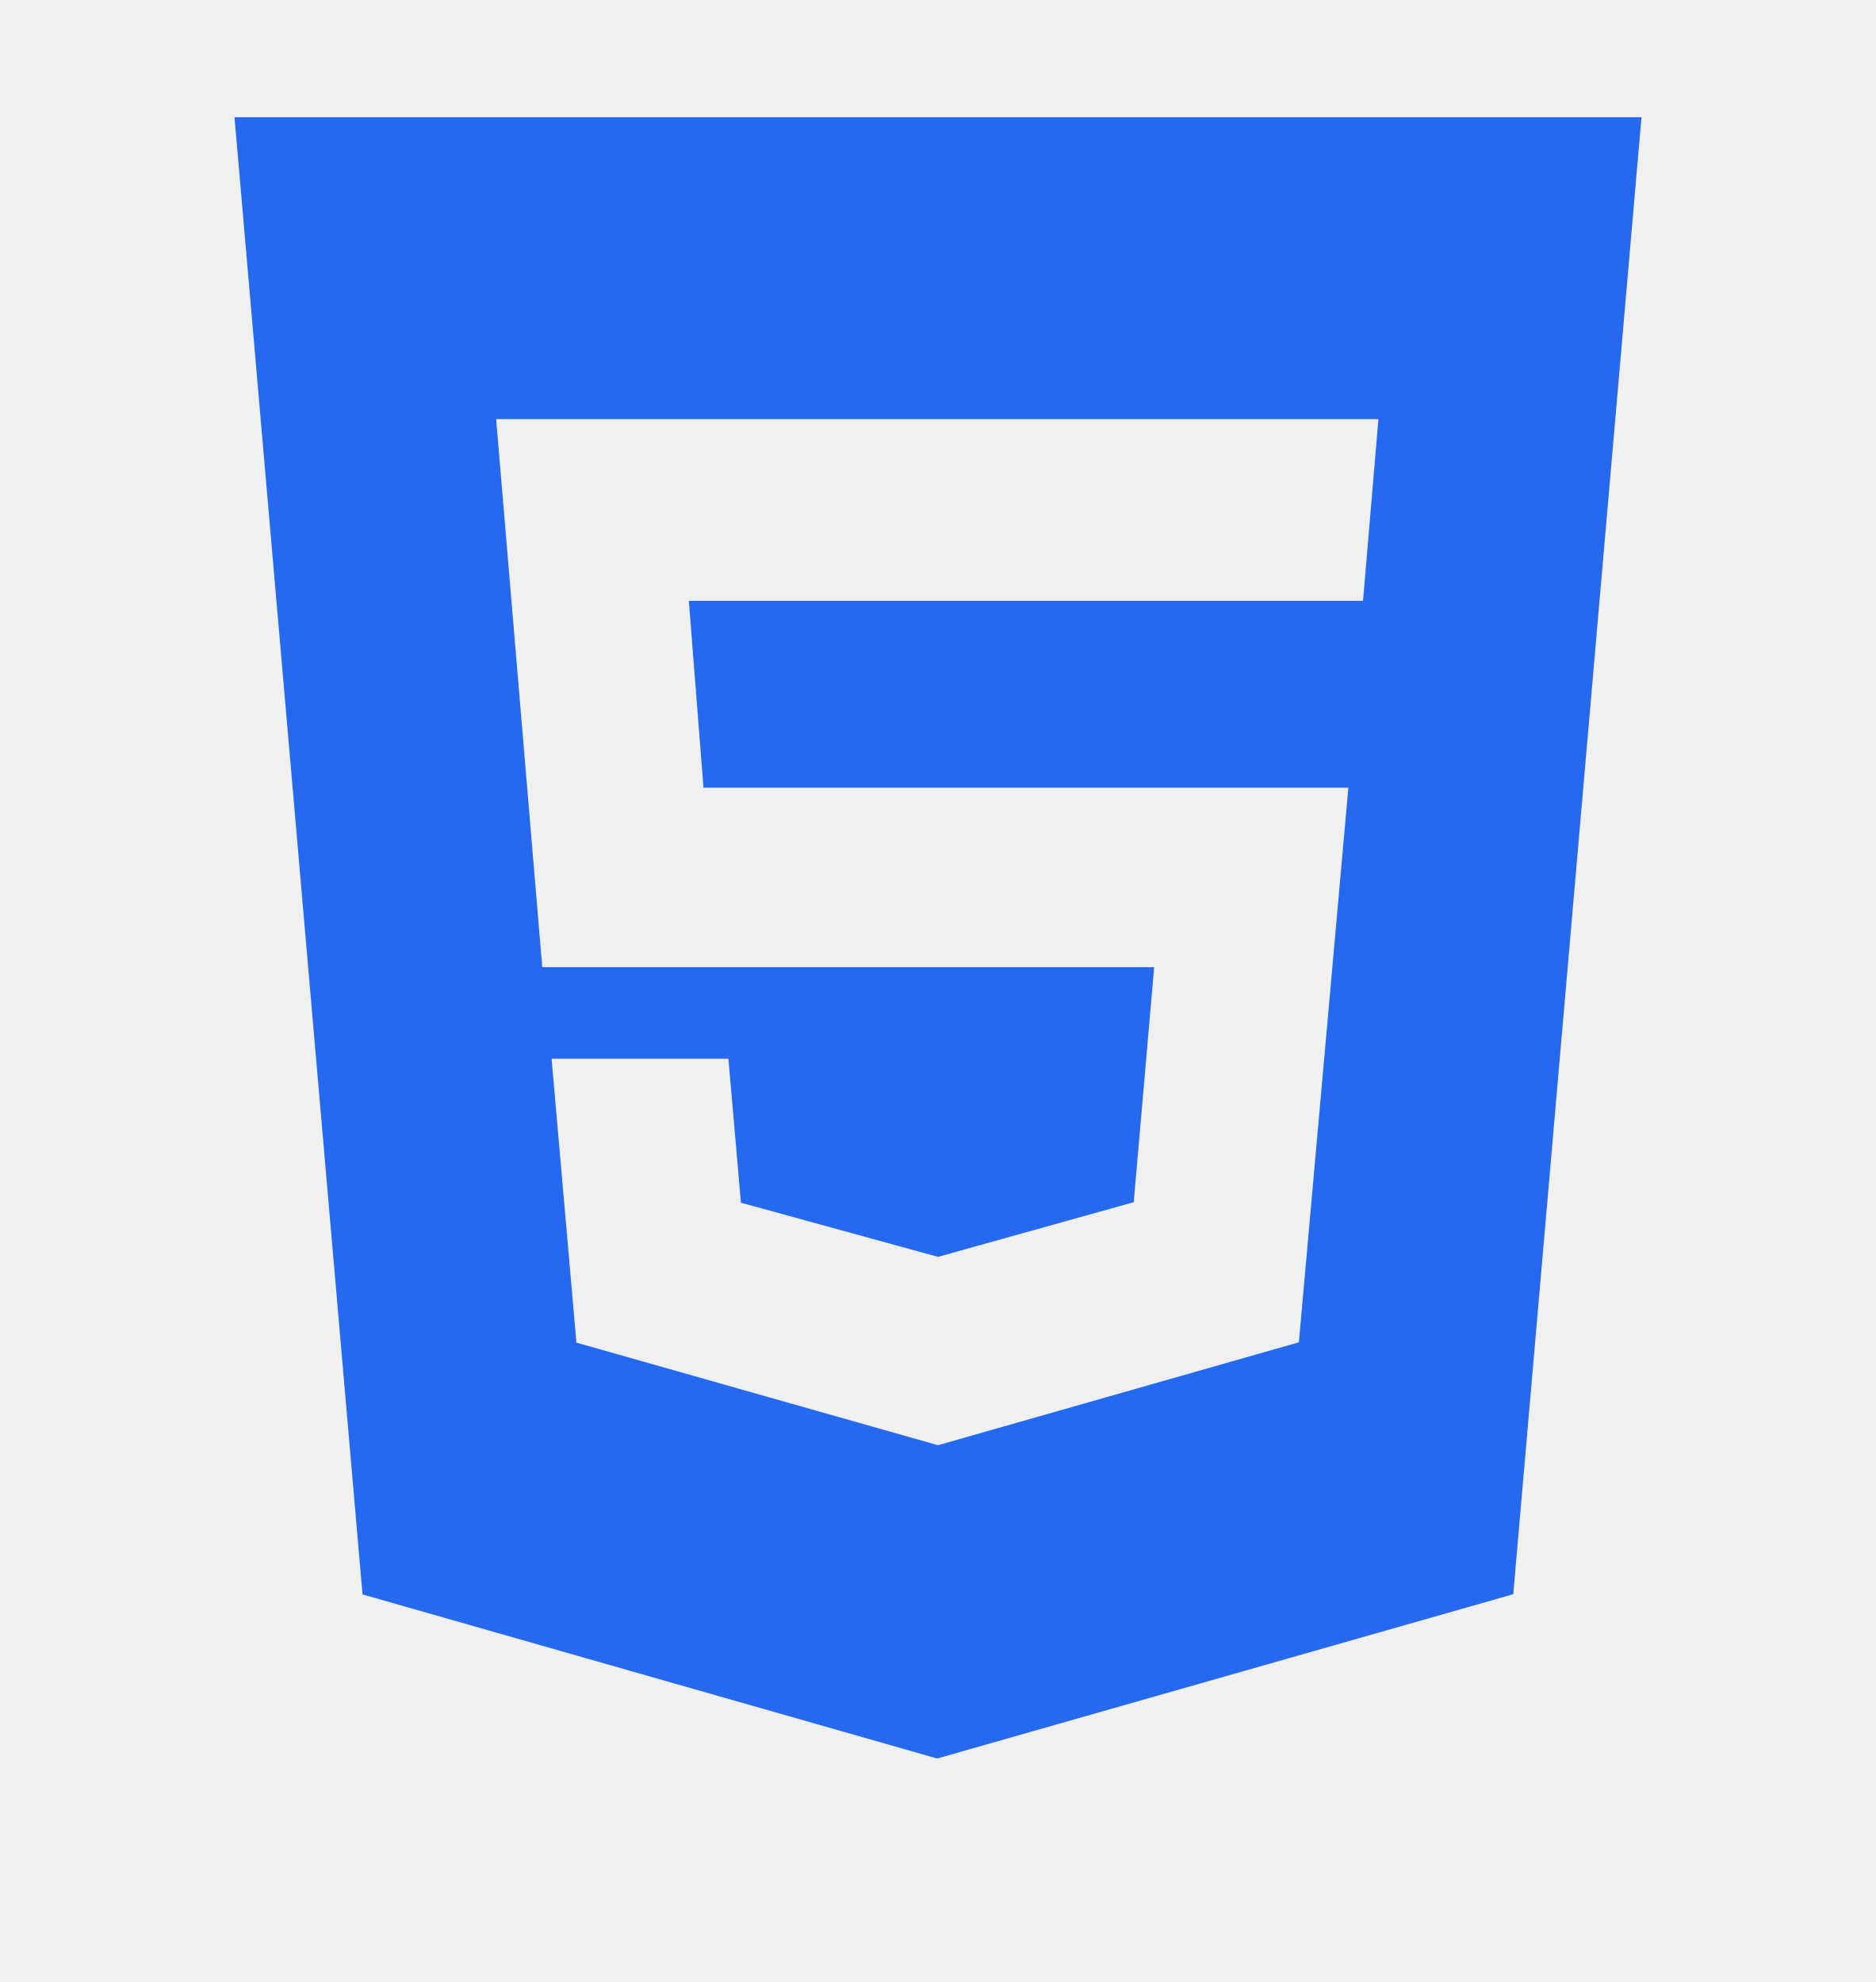
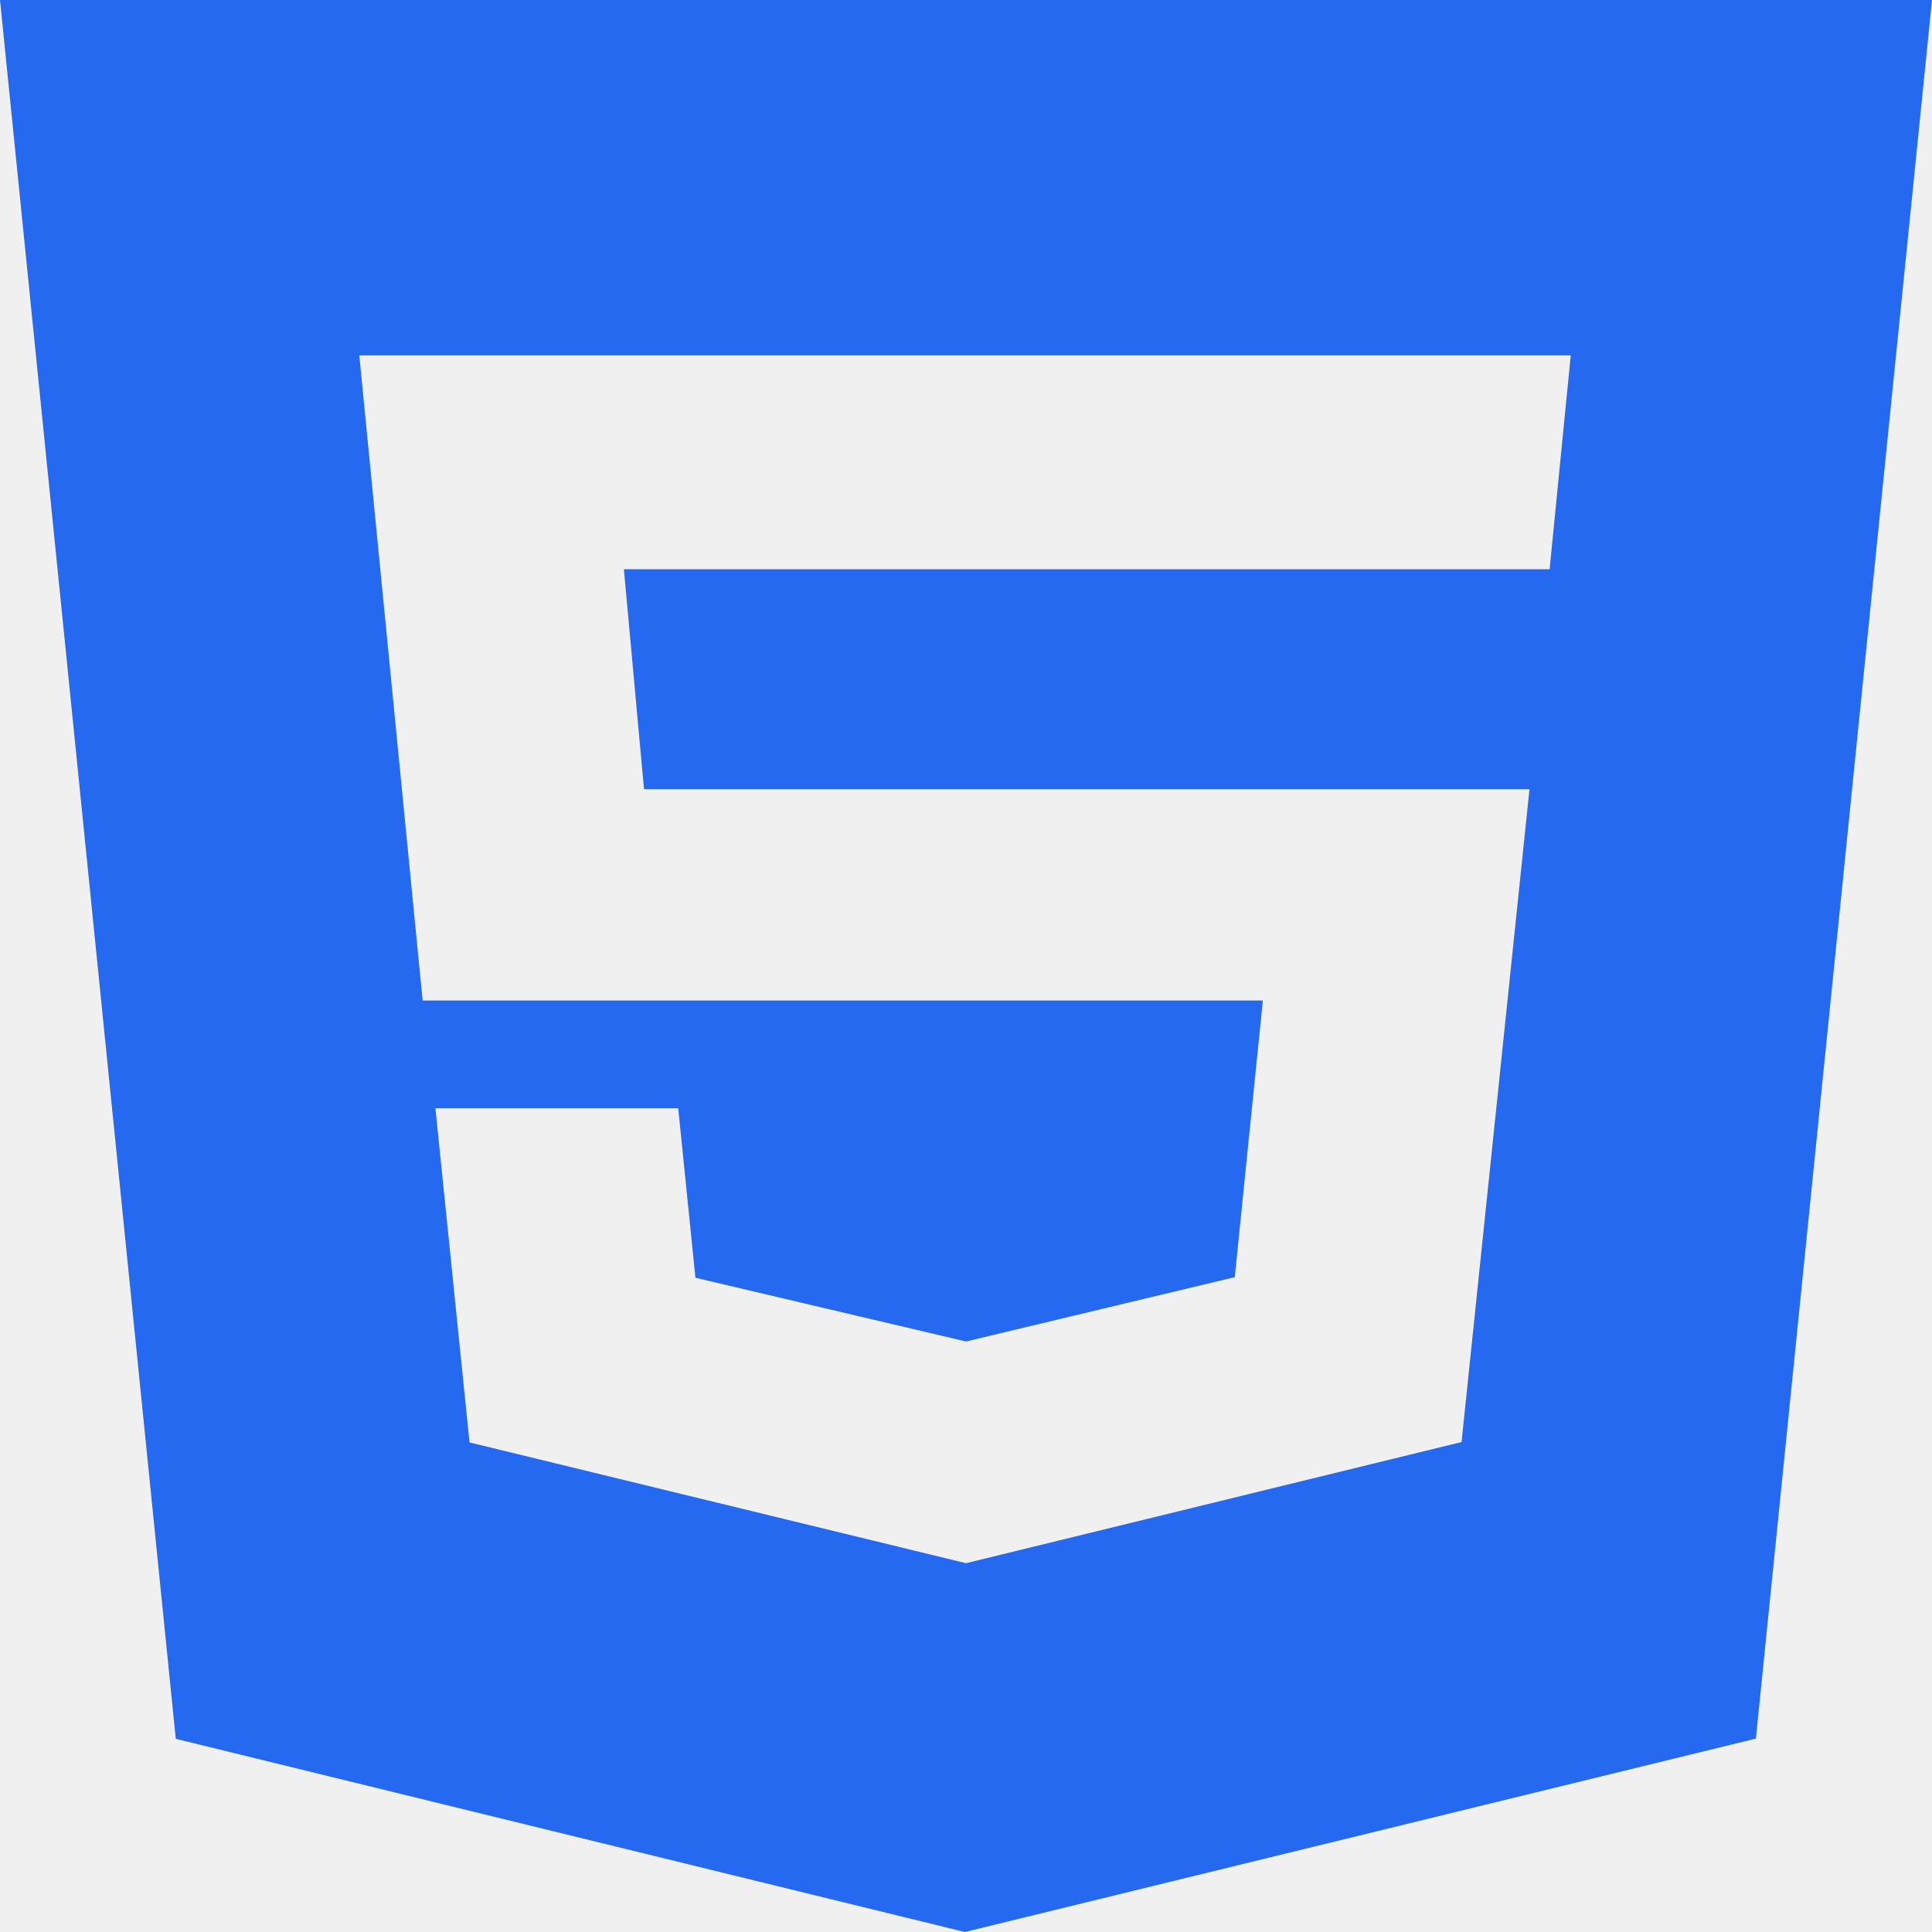
- <svg xmlns="http://www.w3.org/2000/svg" width="512" height="541" viewBox="0 0 512 541" fill="none">
-   <g clip-path="url(#clip0_0_1)">
-     <path d="M64 32L98.94 435.21L255.77 480L413 435.15L448 32H64ZM372 164H188L192 215H368L354.49 366.39L256 394.48L157.32 366.48L150.54 289H198.8L202.22 328.29L256 343.07L309.42 328.15L315 264H148L135.41 114.41H376.2L372 164Z" fill="#2569F1" />
-   </g>
-   <defs>
-     <clipPath id="clip0_0_1">
-       <rect width="512" height="512" fill="white" />
-     </clipPath>
-   </defs>
+ <svg xmlns="http://www.w3.org/2000/svg" width="65" height="65" viewBox="0 0 65 65" fill="none">
+   <path d="M0 0L5.914 58.501L32.461 65L59.075 58.493L65 0H0ZM52.135 19.152H20.99L21.667 26.551H51.458L49.172 48.516L32.5 52.592L15.796 48.529L14.649 37.288H22.818L23.397 42.989L32.5 45.133L41.542 42.968L42.487 33.661H14.219L12.088 11.957H52.846L52.135 19.152Z" fill="#2569F1" />
</svg>
